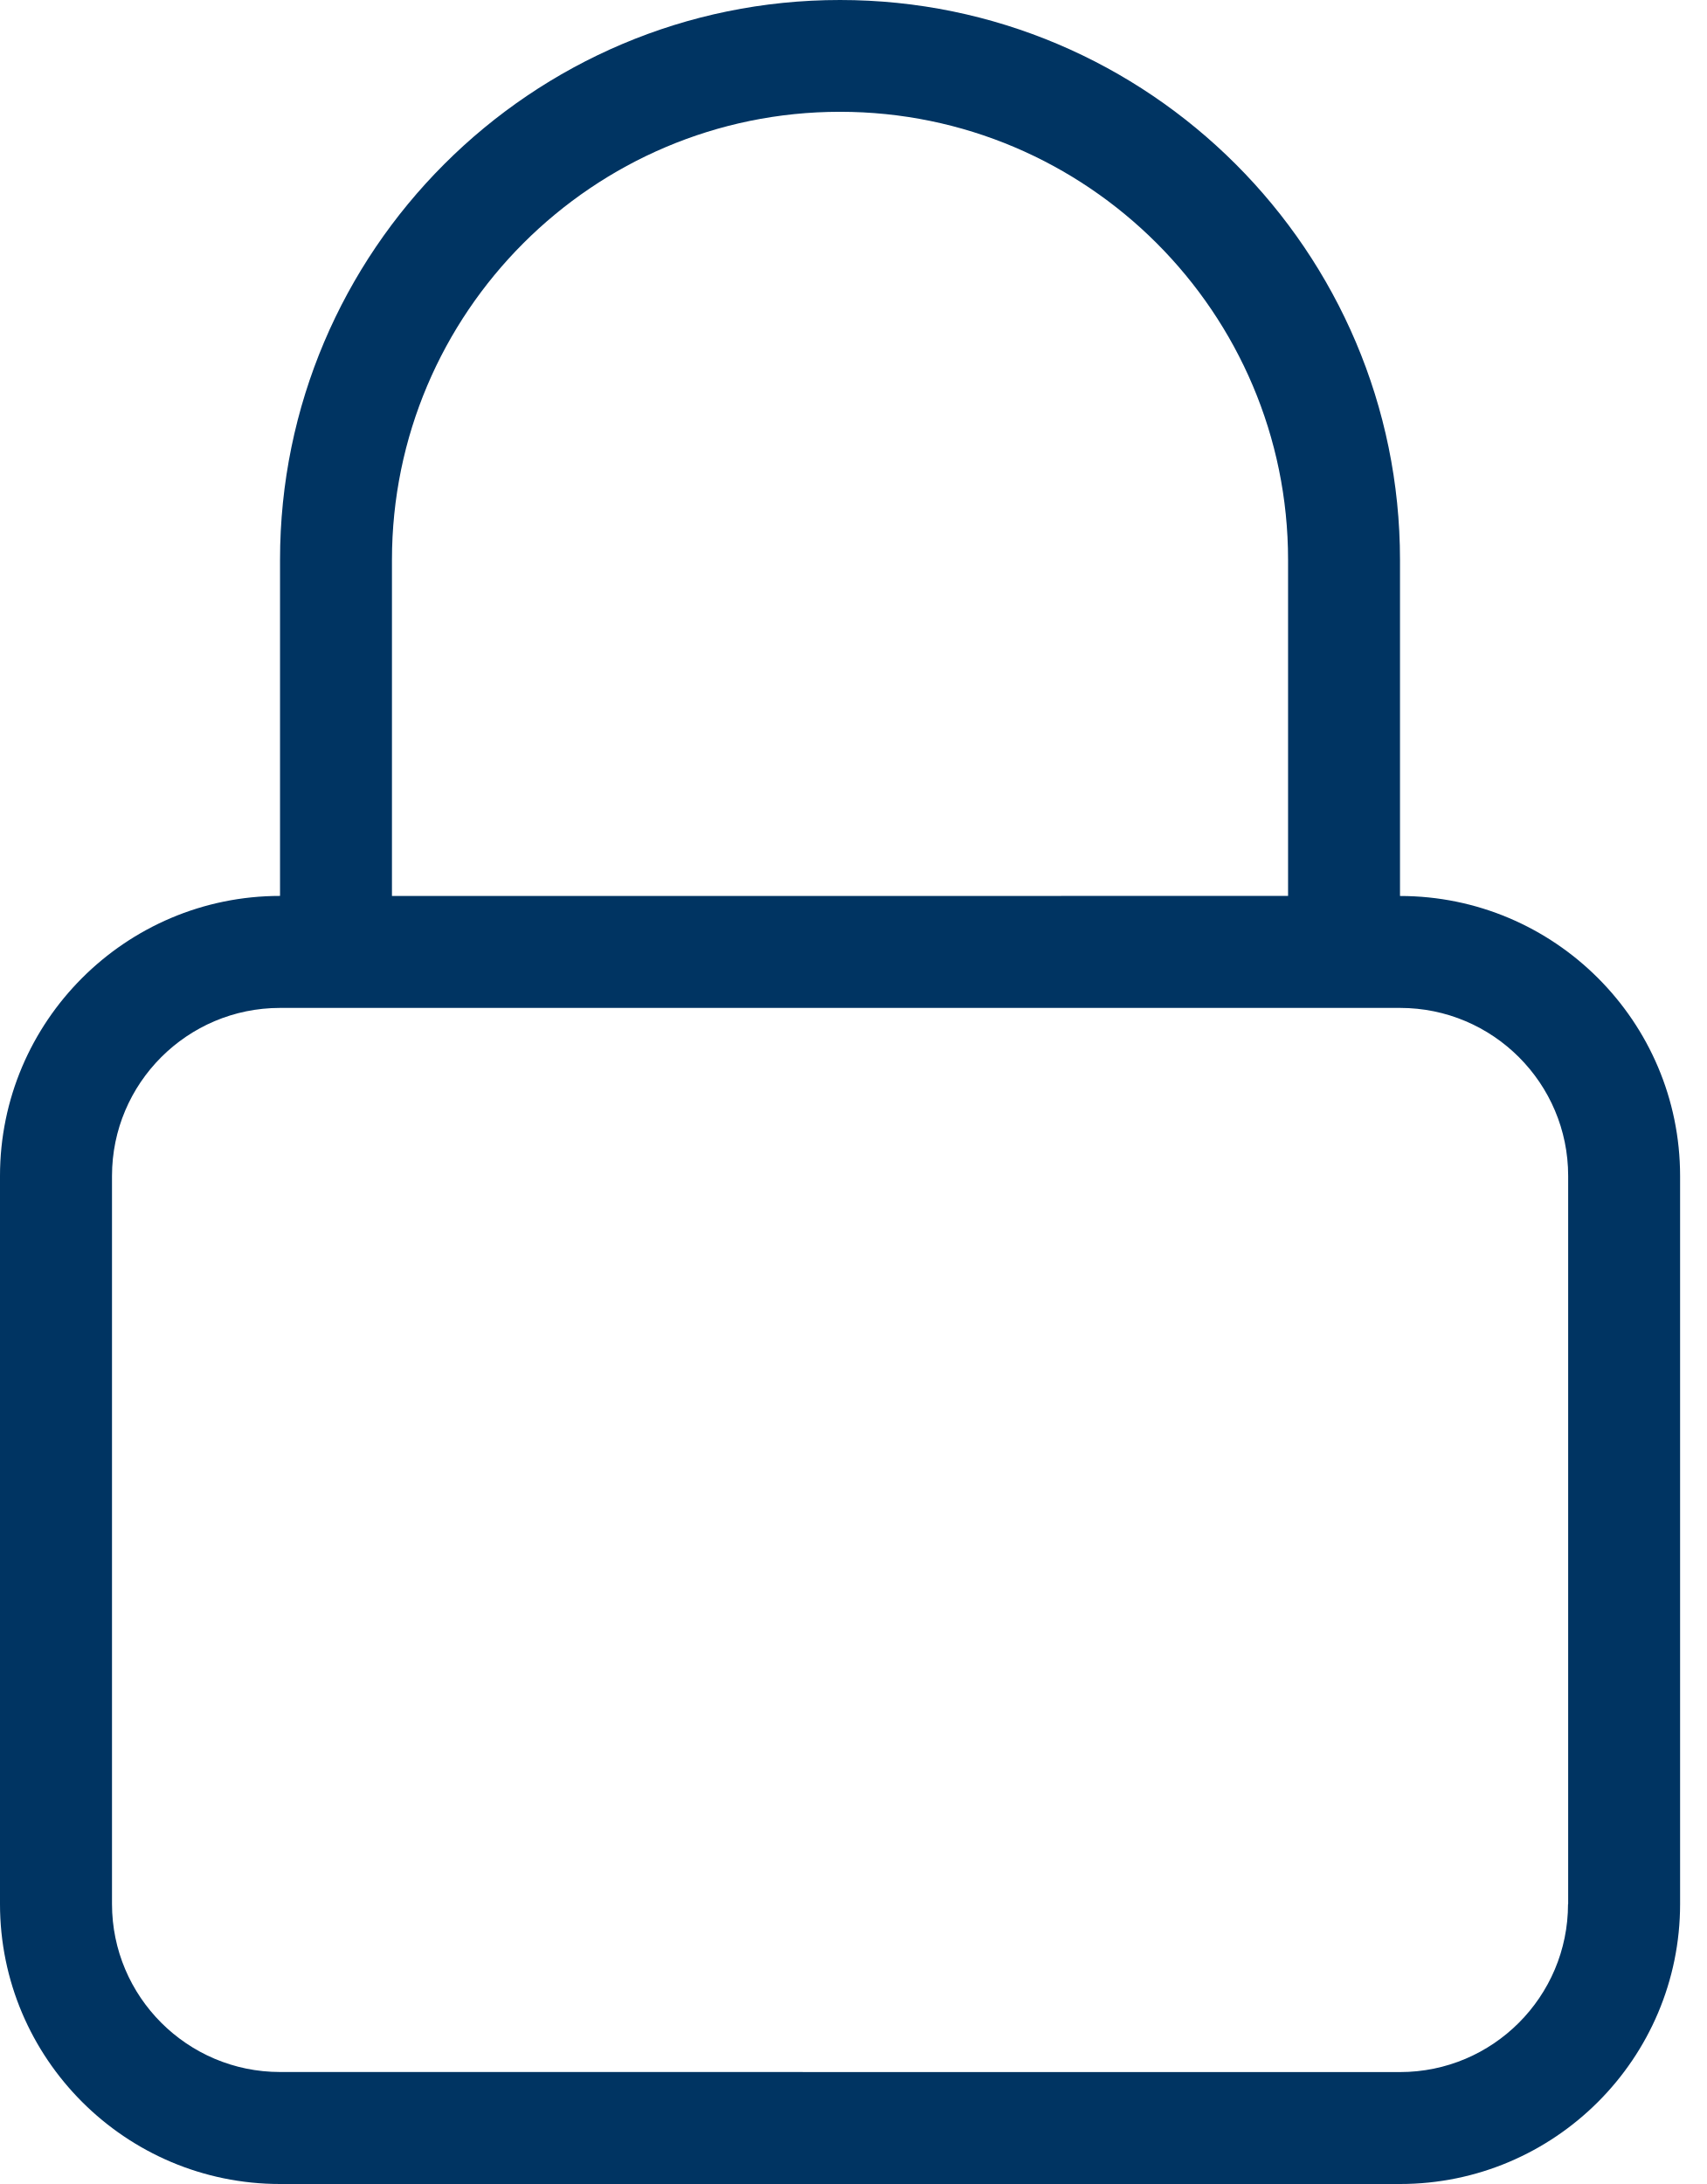
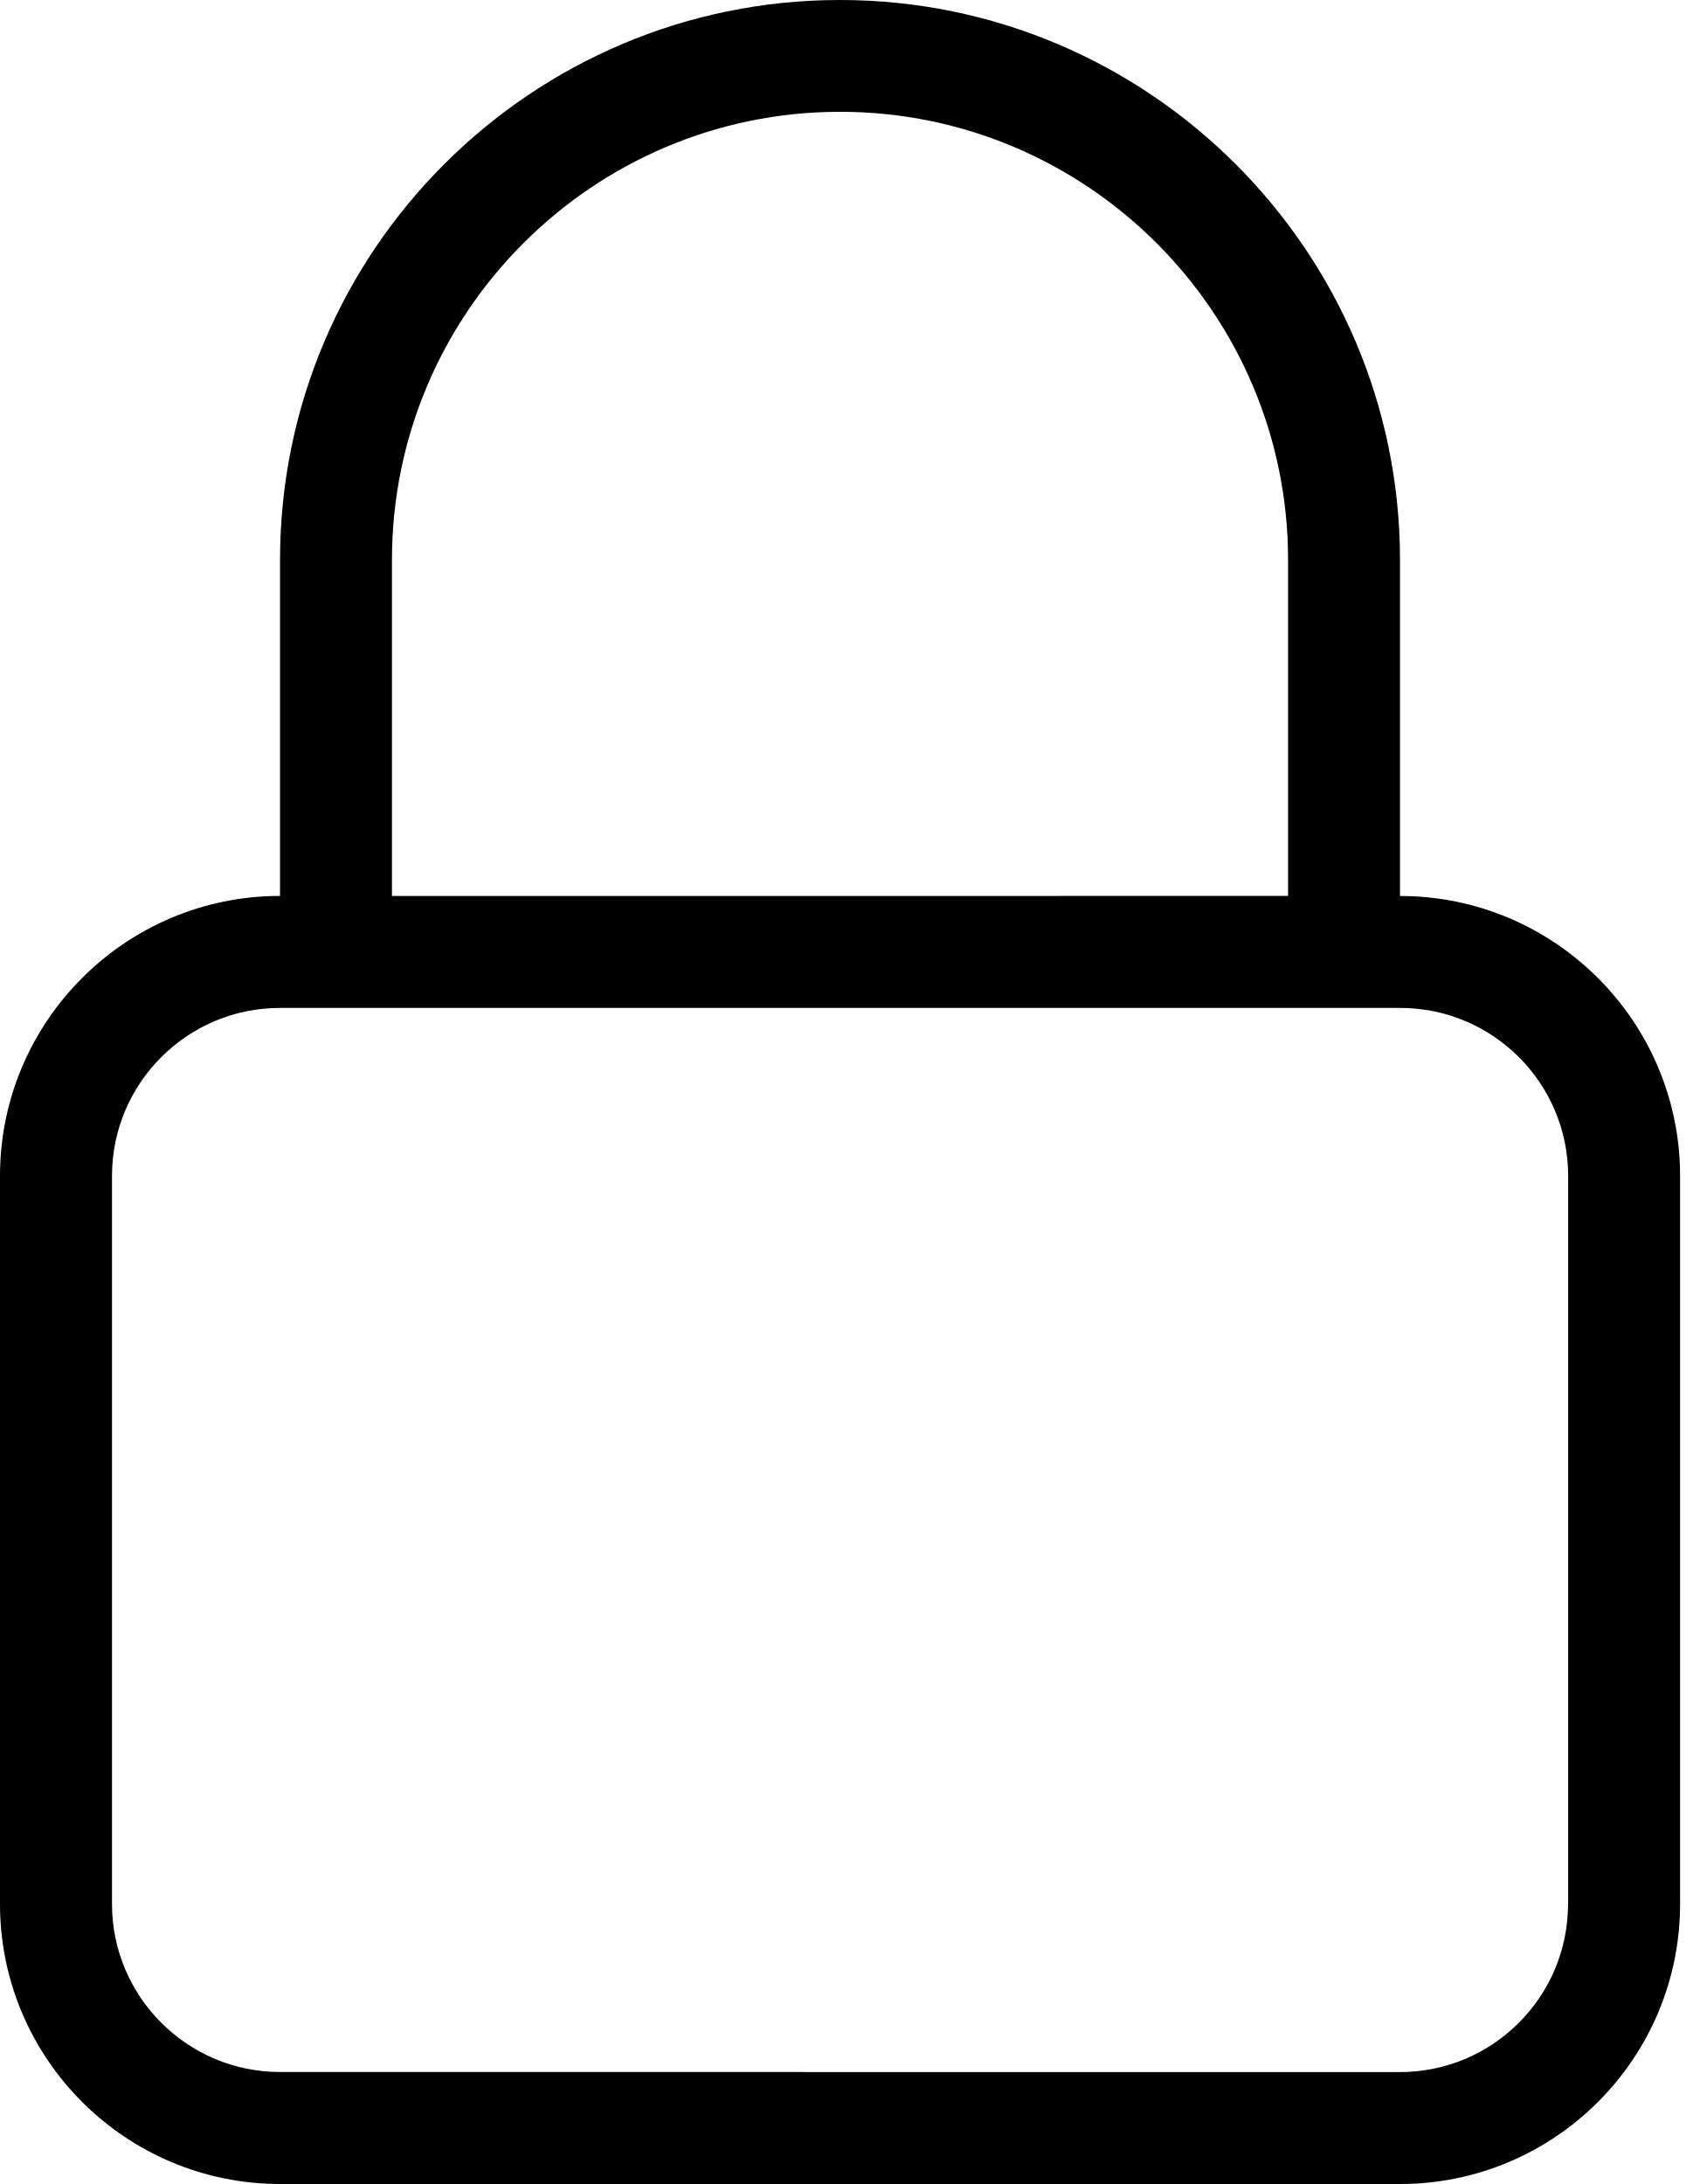
<svg xmlns="http://www.w3.org/2000/svg" width="25" height="32" viewBox="0 0 25 32" fill="none">
-   <path id="lock" d="M20.513 13.128V8.205C20.513 3.682 16.831 3.86696e-07 12.308 3.86696e-07C7.785 -0.001 4.103 3.679 4.103 8.204V13.127C1.841 13.127 0 14.966 0 17.23V27.897C0 30.159 1.839 32 4.103 32H20.514C22.777 32 24.617 30.161 24.617 27.897V17.23C24.616 14.967 22.777 13.128 20.513 13.128H20.513ZM5.743 8.204C5.743 4.584 8.689 1.638 12.308 1.638C15.928 1.638 18.873 4.584 18.873 8.204V13.127L5.743 13.128L5.743 8.204ZM22.975 27.898C22.975 29.257 21.872 30.36 20.513 30.36L4.103 30.359C2.745 30.359 1.641 29.255 1.641 27.897V17.23C1.641 15.871 2.745 14.768 4.103 14.768H20.515C21.873 14.768 22.977 15.871 22.977 17.23V27.898L22.975 27.898Z" fill="#003462" />
+   <path id="lock" d="M20.513 13.128V8.205C20.513 3.682 16.831 3.86696e-07 12.308 3.86696e-07C7.785 -0.001 4.103 3.679 4.103 8.204V13.127C1.841 13.127 0 14.966 0 17.23V27.897C0 30.159 1.839 32 4.103 32H20.514C22.777 32 24.617 30.161 24.617 27.897V17.23C24.616 14.967 22.777 13.128 20.513 13.128H20.513ZM5.743 8.204C5.743 4.584 8.689 1.638 12.308 1.638C15.928 1.638 18.873 4.584 18.873 8.204V13.127L5.743 13.128L5.743 8.204ZM22.975 27.898C22.975 29.257 21.872 30.36 20.513 30.36L4.103 30.359C2.745 30.359 1.641 29.255 1.641 27.897V17.23C1.641 15.871 2.745 14.768 4.103 14.768H20.515C21.873 14.768 22.977 15.871 22.977 17.23V27.898L22.975 27.898Z" fill="currentColor" />
</svg>
